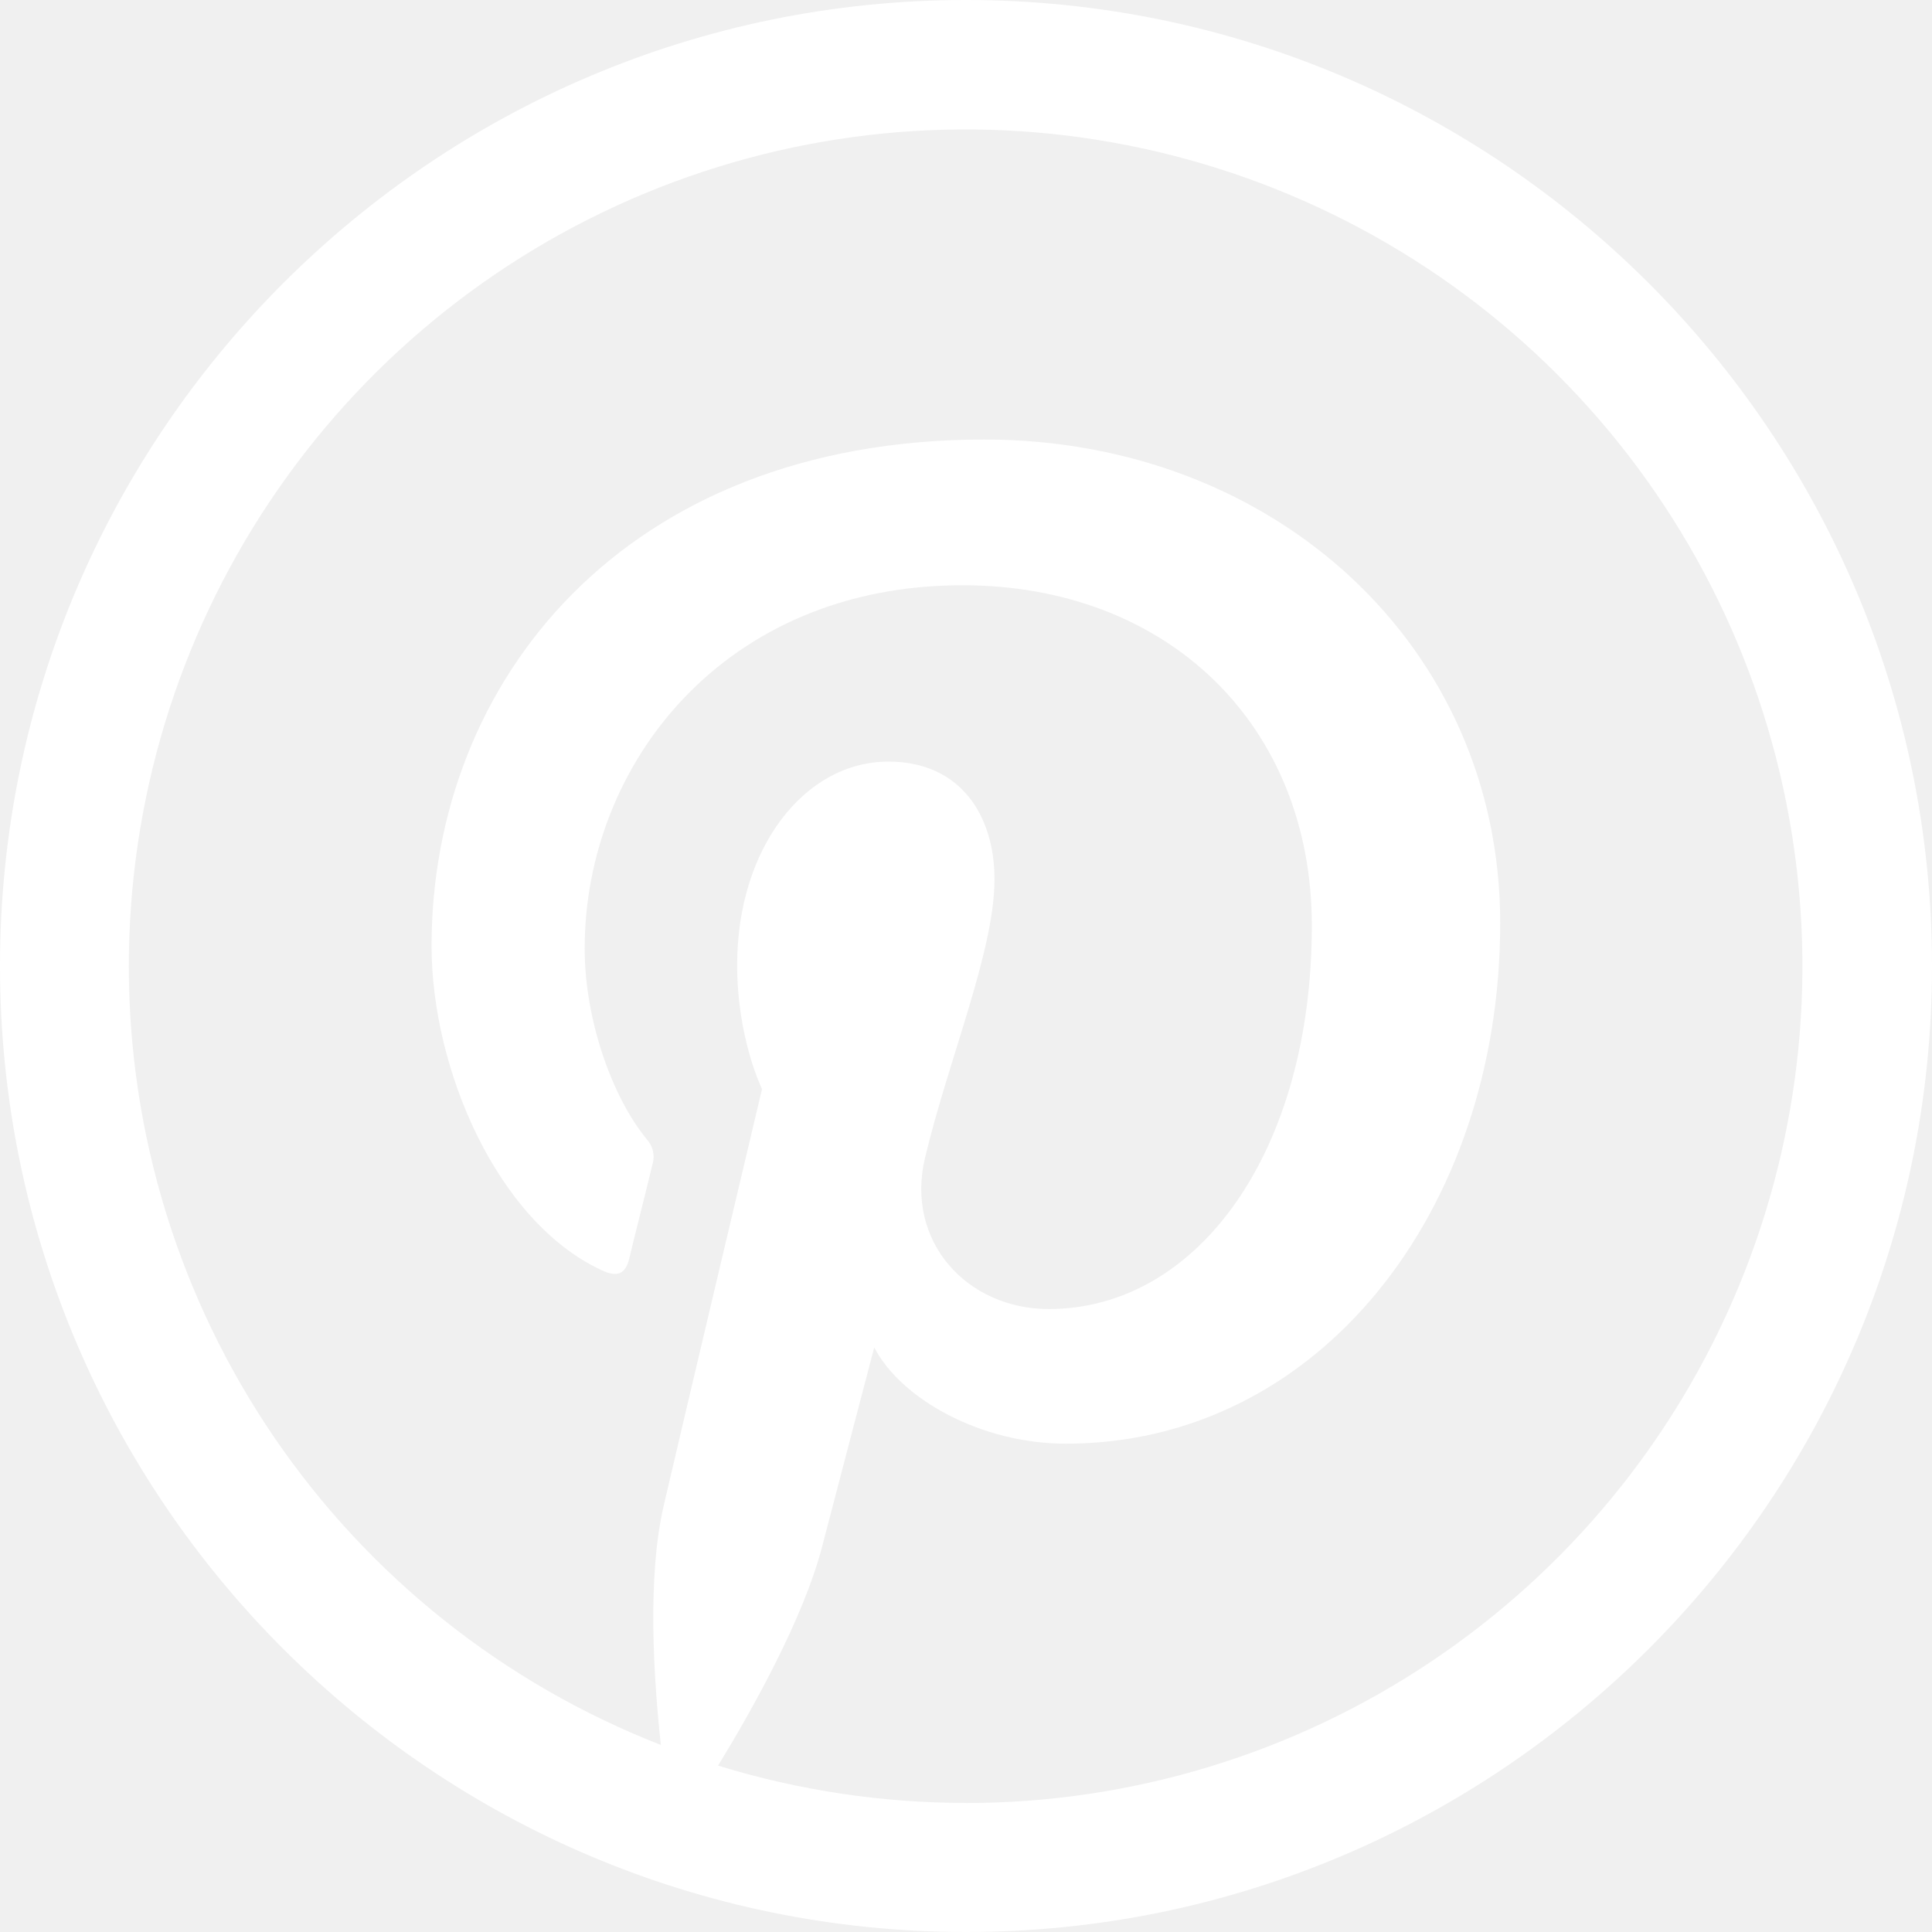
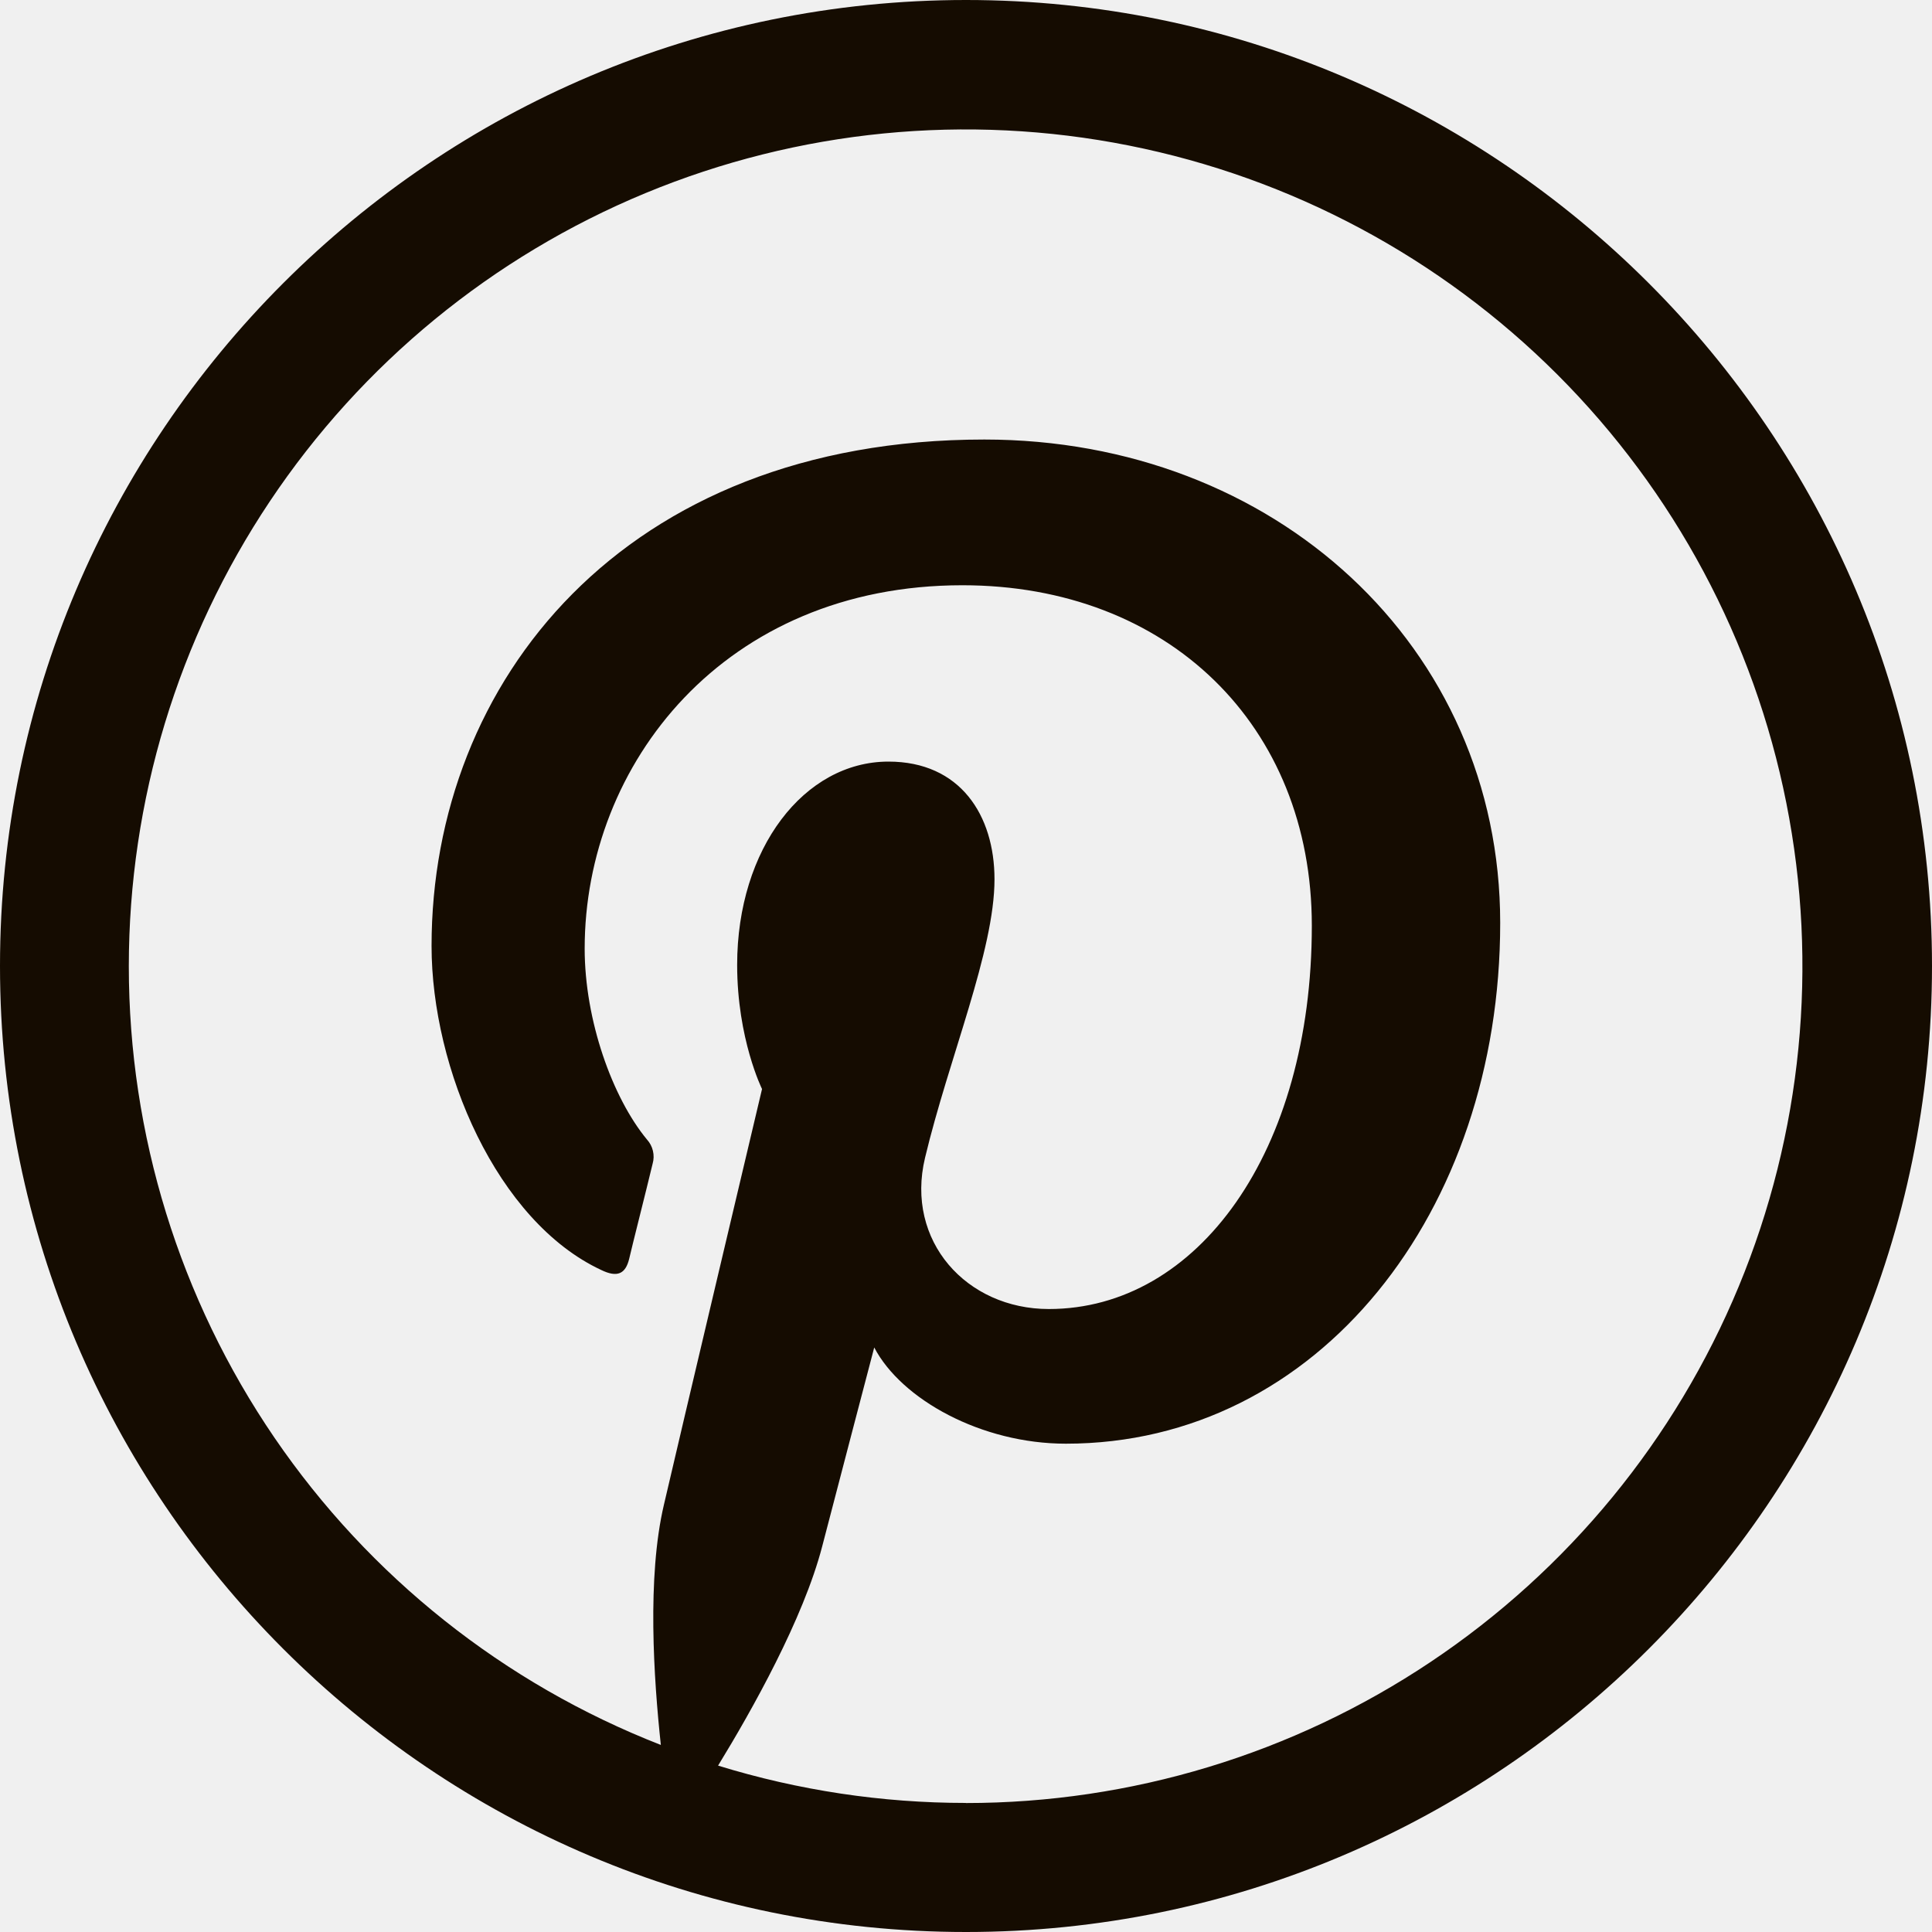
<svg xmlns="http://www.w3.org/2000/svg" width="40" height="40" viewBox="0 0 40 40" fill="none">
-   <path d="M20 0C8.97 0 0 8.967 0 20C0 31.032 8.967 40 20 40C31.032 40 40 31.03 40 20C40 8.97 31.03 0 20 0ZM20 37.328C18.26 37.328 16.53 37.068 14.867 36.555C15.57 35.407 16.633 33.515 17.023 32.015C17.233 31.203 18.1 27.898 18.1 27.898C18.663 28.975 20.32 29.89 22.067 29.89C27.295 29.89 31.06 25.085 31.06 19.108C31.06 13.38 26.387 9.1 20.38 9.1C12.902 9.1 8.935 14.123 8.935 19.585C8.935 22.125 10.287 25.288 12.45 26.295C12.777 26.453 12.95 26.38 13.027 26.06C13.082 25.817 13.38 24.645 13.512 24.093C13.537 24.006 13.539 23.915 13.518 23.827C13.498 23.74 13.455 23.659 13.395 23.593C12.678 22.725 12.105 21.122 12.105 19.64C12.105 15.82 14.995 12.117 19.925 12.117C24.183 12.117 27.16 15.015 27.16 19.165C27.16 23.852 24.793 27.102 21.715 27.102C20.012 27.102 18.738 25.695 19.152 23.97C19.645 21.907 20.59 19.688 20.59 18.205C20.59 16.878 19.88 15.768 18.395 15.768C16.652 15.768 15.262 17.565 15.262 19.977C15.262 21.508 15.777 22.547 15.777 22.547C15.777 22.547 14.057 29.805 13.745 31.157C13.393 32.657 13.535 34.76 13.682 36.127C10.437 34.861 7.649 32.644 5.683 29.767C3.718 26.89 2.667 23.487 2.667 20.003C2.668 16.576 3.684 13.227 5.588 10.378C7.492 7.529 10.198 5.309 13.364 3.998C16.529 2.687 20.013 2.344 23.373 3.013C26.733 3.682 29.82 5.332 32.243 7.754C34.666 10.177 36.316 13.264 36.984 16.624C37.653 19.985 37.31 23.468 35.999 26.634C34.688 29.799 32.468 32.505 29.619 34.409C26.771 36.313 23.421 37.33 19.995 37.33L20 37.328Z" fill="white" />
+   <path d="M20 0C8.97 0 0 8.967 0 20C0 31.032 8.967 40 20 40C31.032 40 40 31.03 40 20C40 8.97 31.03 0 20 0ZM20 37.328C18.26 37.328 16.53 37.068 14.867 36.555C15.57 35.407 16.633 33.515 17.023 32.015C17.233 31.203 18.1 27.898 18.1 27.898C18.663 28.975 20.32 29.89 22.067 29.89C27.295 29.89 31.06 25.085 31.06 19.108C31.06 13.38 26.387 9.1 20.38 9.1C12.902 9.1 8.935 14.123 8.935 19.585C8.935 22.125 10.287 25.288 12.45 26.295C12.777 26.453 12.95 26.38 13.027 26.06C13.082 25.817 13.38 24.645 13.512 24.093C13.537 24.006 13.539 23.915 13.518 23.827C13.498 23.74 13.455 23.659 13.395 23.593C12.678 22.725 12.105 21.122 12.105 19.64C12.105 15.82 14.995 12.117 19.925 12.117C24.183 12.117 27.16 15.015 27.16 19.165C27.16 23.852 24.793 27.102 21.715 27.102C20.012 27.102 18.738 25.695 19.152 23.97C19.645 21.907 20.59 19.688 20.59 18.205C20.59 16.878 19.88 15.768 18.395 15.768C16.652 15.768 15.262 17.565 15.262 19.977C15.262 21.508 15.777 22.547 15.777 22.547C15.777 22.547 14.057 29.805 13.745 31.157C13.393 32.657 13.535 34.76 13.682 36.127C10.437 34.861 7.649 32.644 5.683 29.767C3.718 26.89 2.667 23.487 2.667 20.003C2.668 16.576 3.684 13.227 5.588 10.378C7.492 7.529 10.198 5.309 13.364 3.998C16.529 2.687 20.013 2.344 23.373 3.013C26.733 3.682 29.82 5.332 32.243 7.754C34.666 10.177 36.316 13.264 36.984 16.624C37.653 19.985 37.31 23.468 35.999 26.634C34.688 29.799 32.468 32.505 29.619 34.409C26.771 36.313 23.421 37.33 19.995 37.33L20 37.328Z" fill="#150C01" />
</svg>
